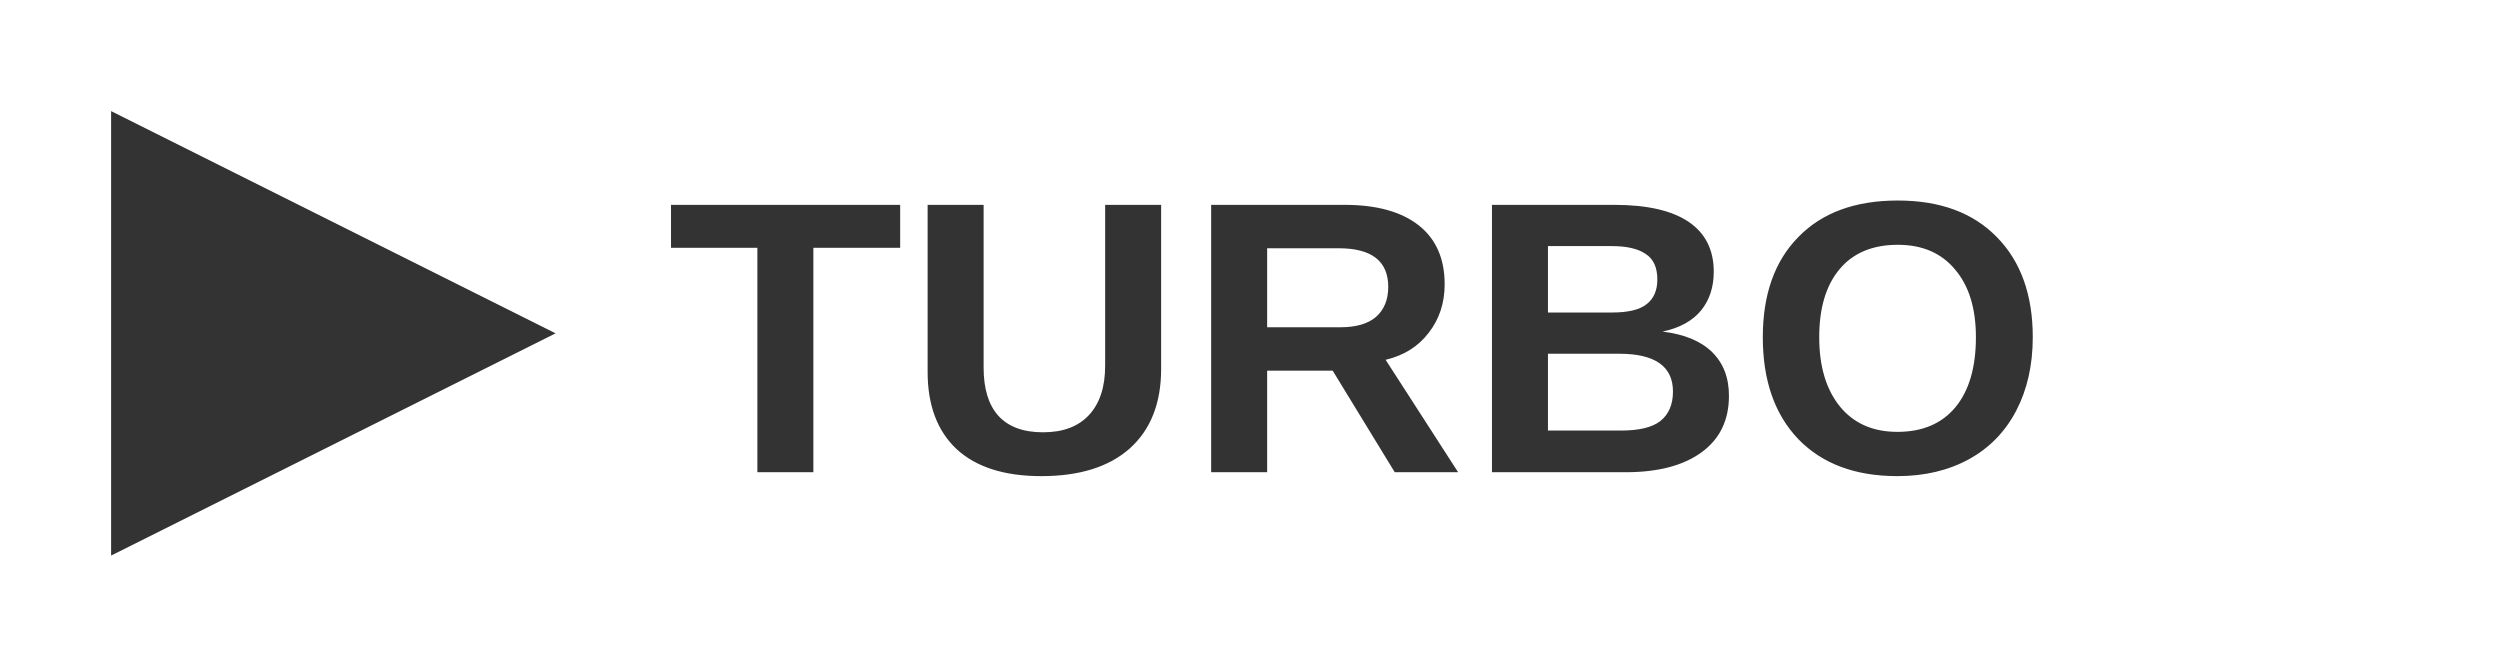
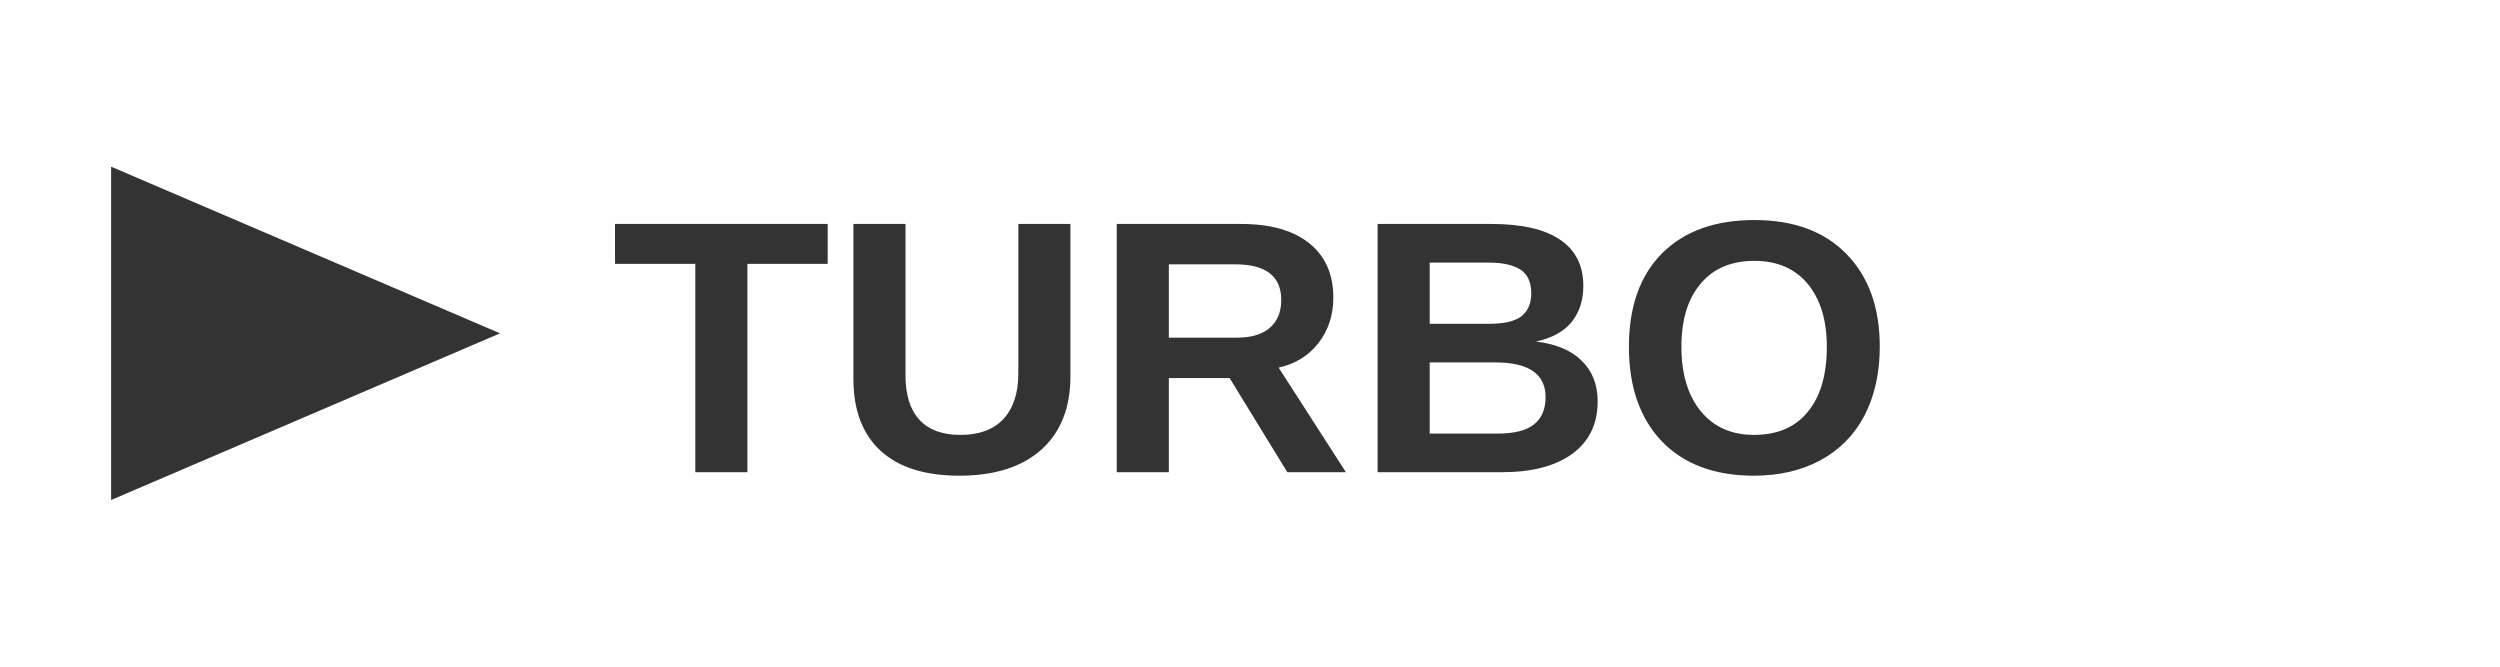
<svg xmlns="http://www.w3.org/2000/svg" width="90" height="24" viewBox="0 0 90 24">
-   <polygon points="4,4 20,12 4,20" fill="#333" />
-   <text x="24" y="17" font-family="Arial,sans-serif" font-size="14" font-weight="700" fill="#333">TURBO</text>
+   <polygon points="4,6 18,12 4,18" fill="#333" />
+   <text x="22" y="17" font-family="Arial,sans-serif" font-size="13" font-weight="700" fill="#333">TURBO</text>
</svg>
